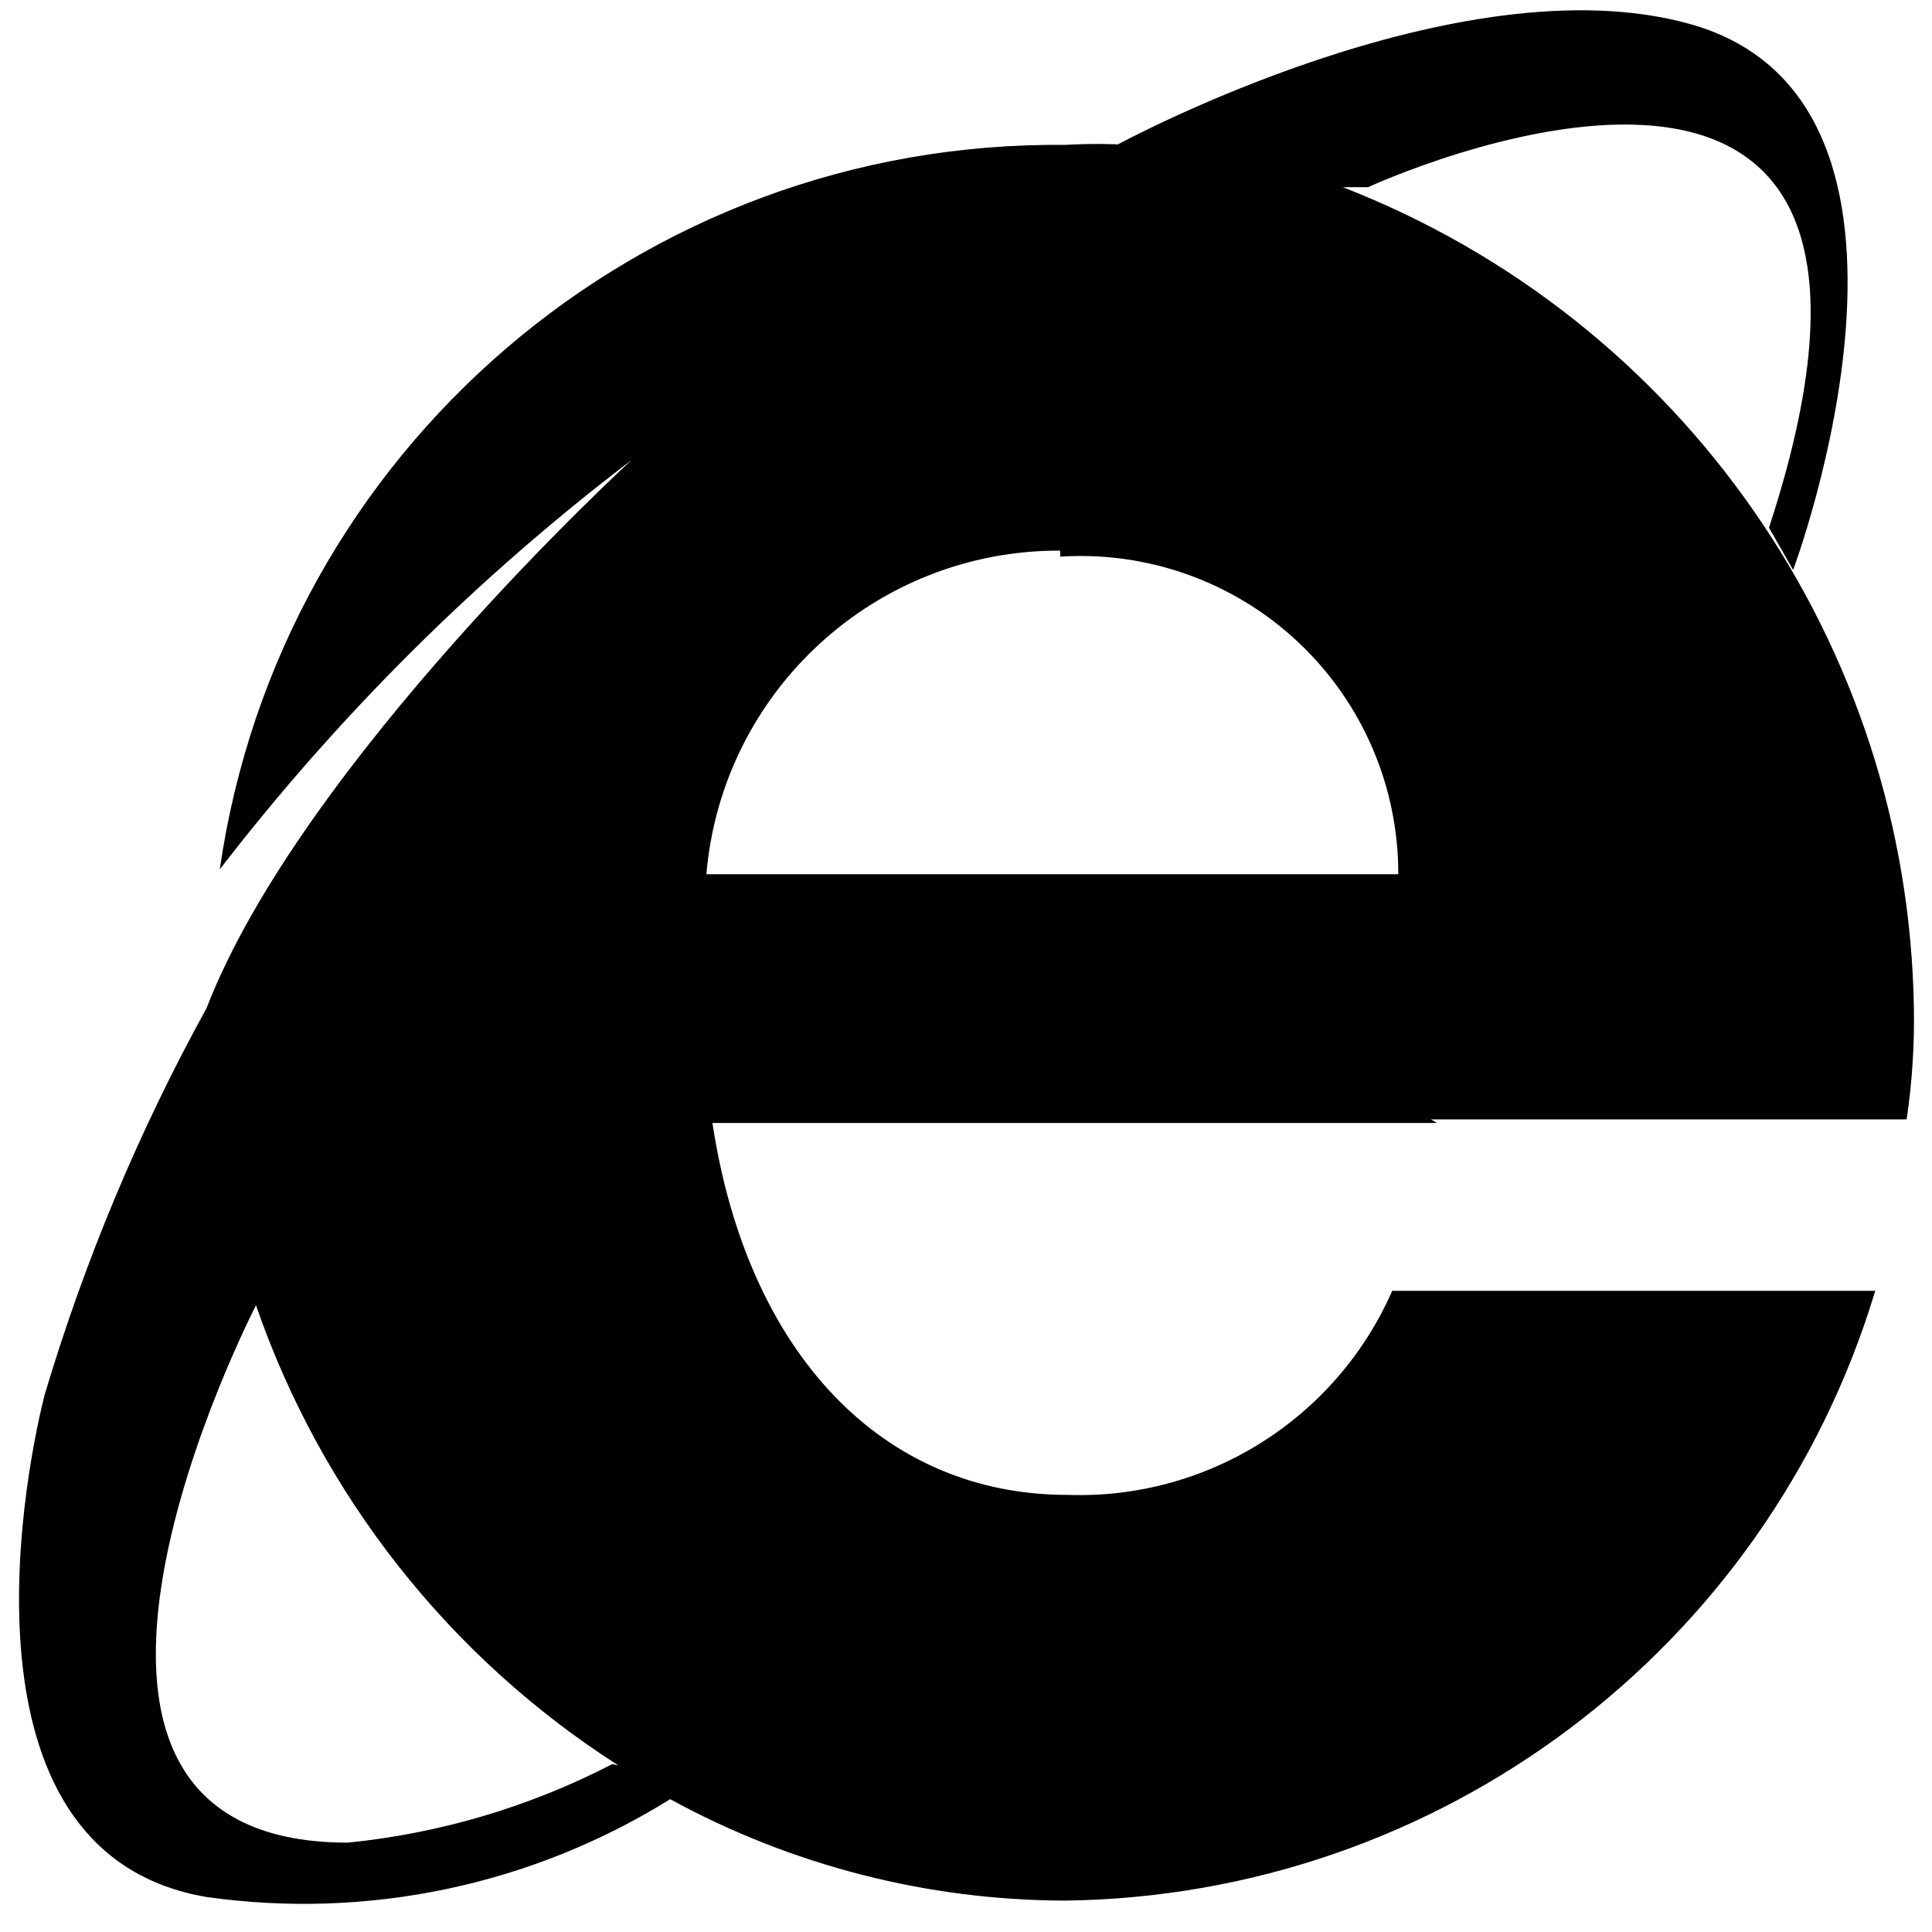
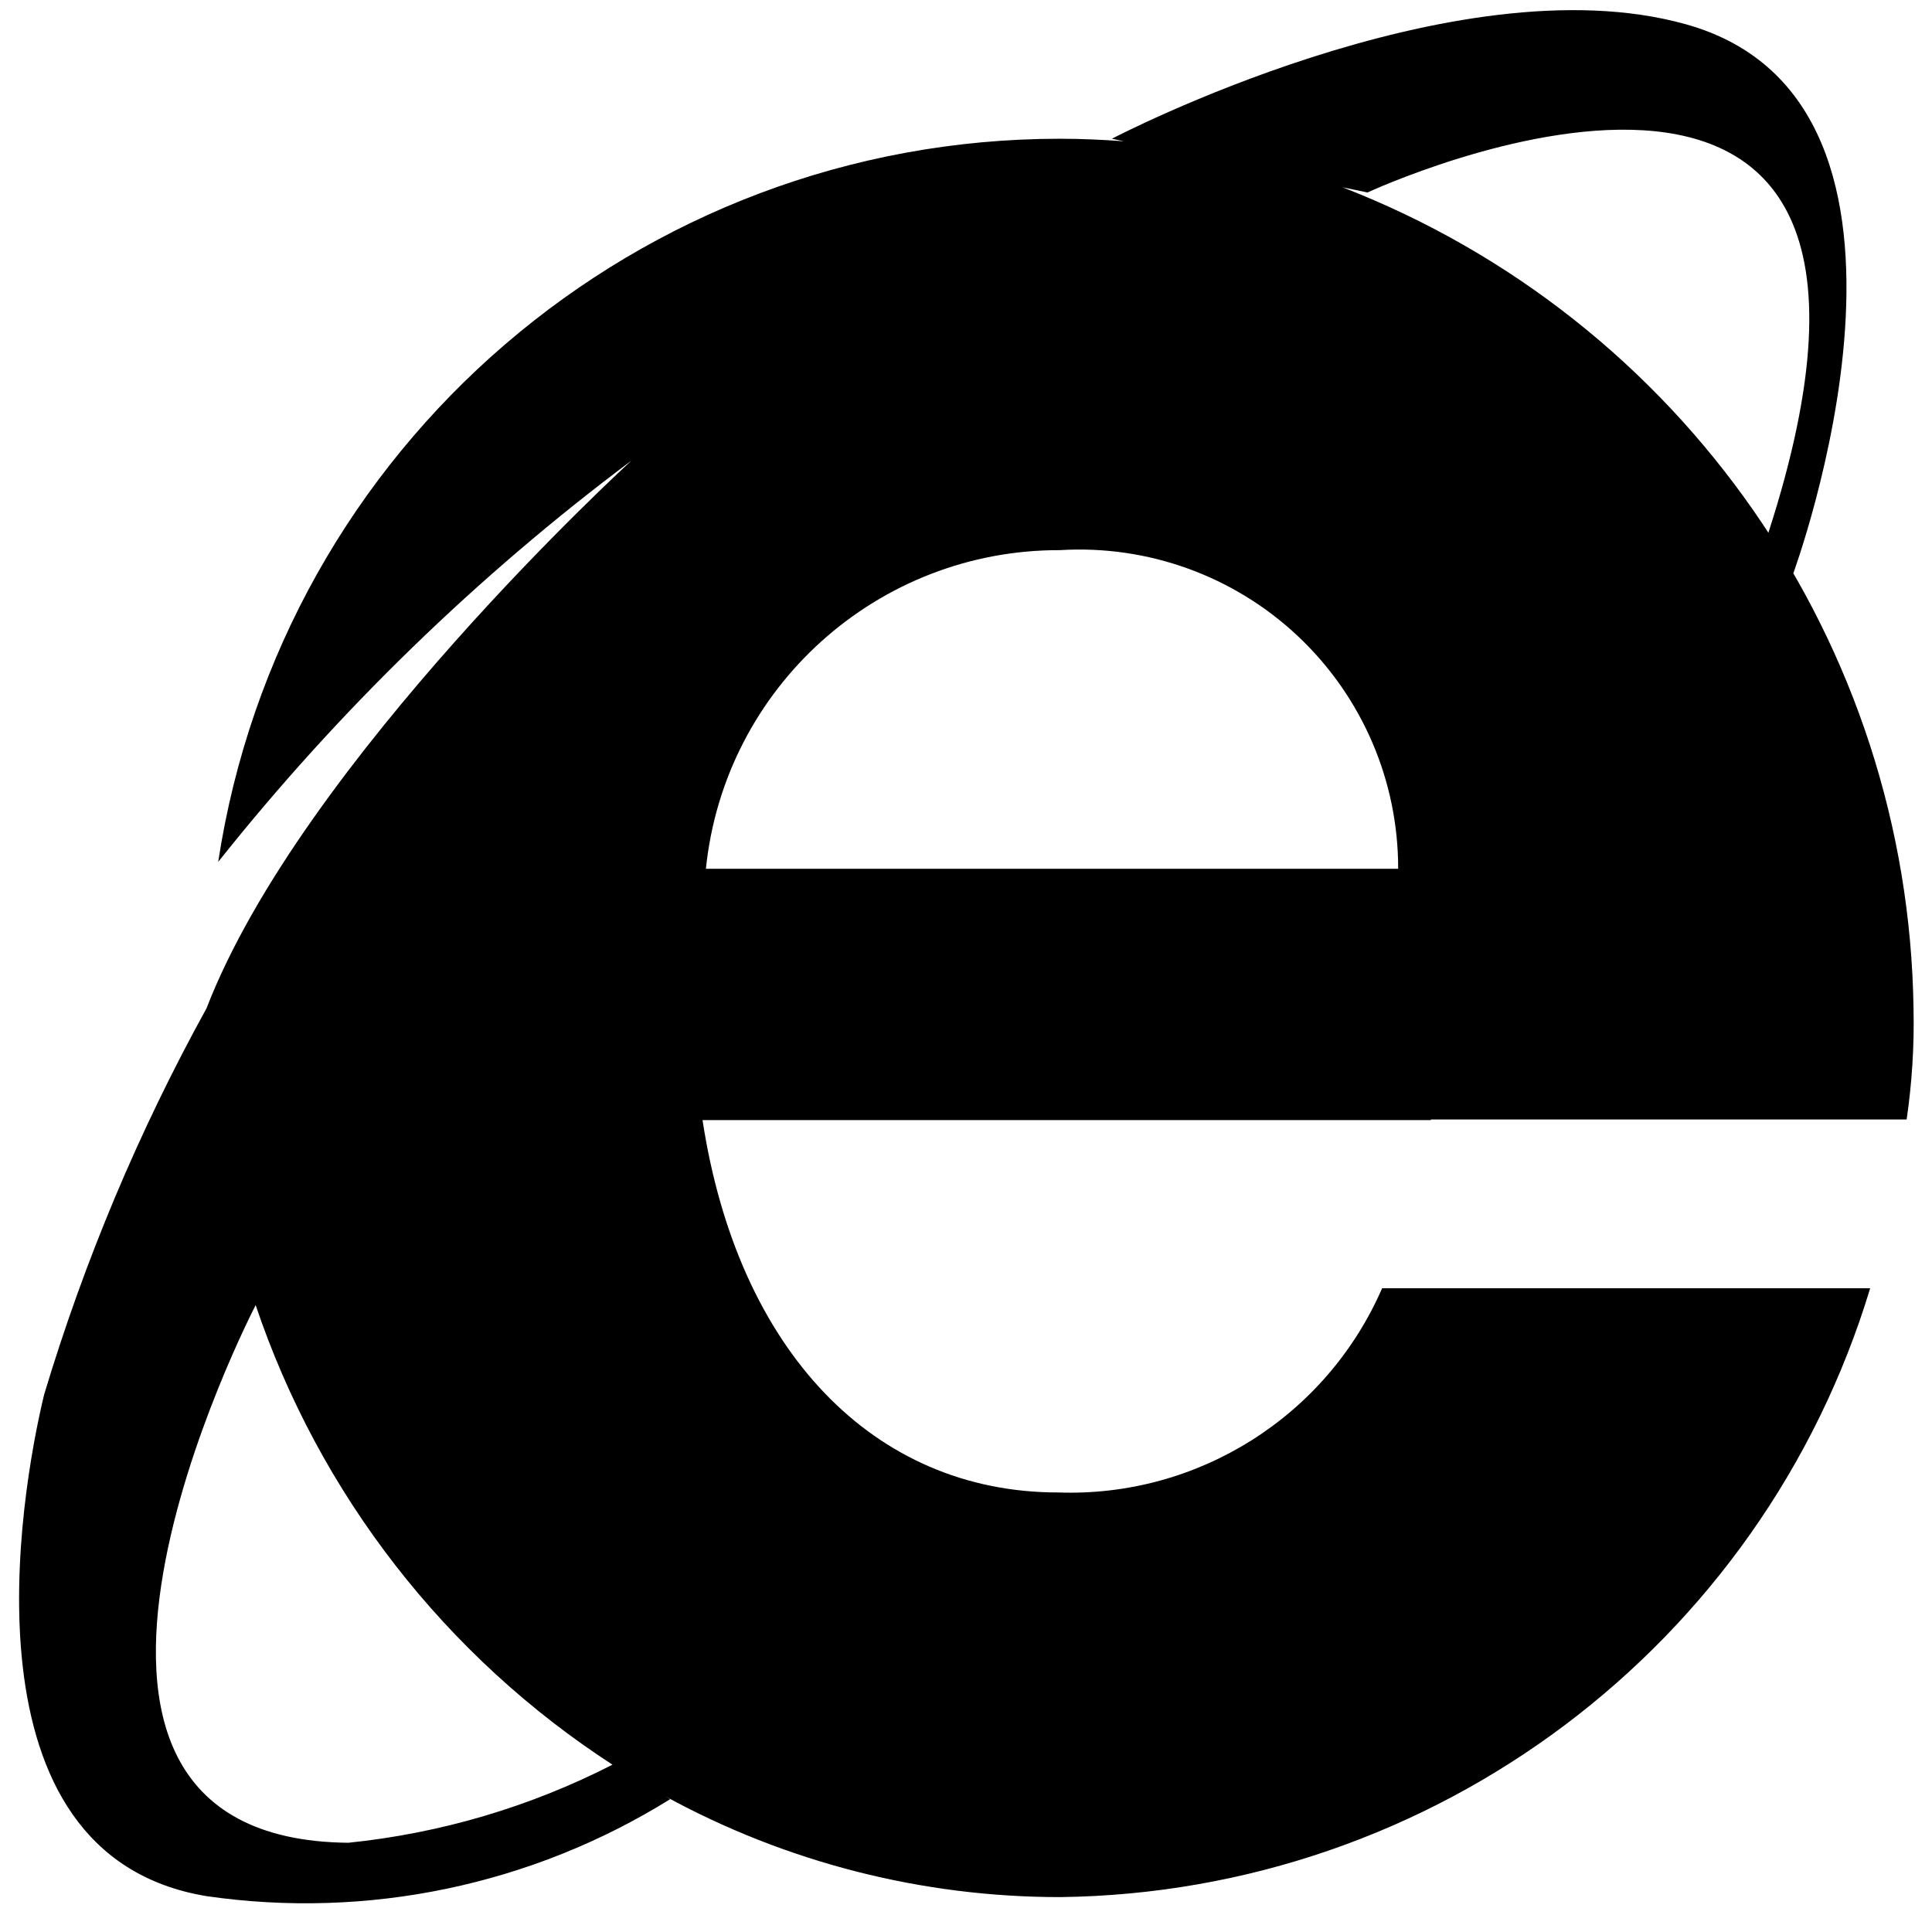
<svg xmlns="http://www.w3.org/2000/svg" viewBox="0 0 16 16">
  <g id="Layer_1" data-name="Layer 1">
-     <path d="M11.85,9.27h3.94a5.61,5.61,0,0,0,.06-.92,7.42,7.42,0,0,0-4.73-6.8l.21,0s5-2.31,3.32,2.82l.2.35S16.3.85,14,.2c-1.92-.54-4.75,1-4.75,1l.1,0a4.61,4.61,0,0,0-.53,0,7,7,0,0,0-7,6A18.28,18.28,0,0,1,5.23,3.81S2.5,6.31,1.71,8.35a16.28,16.28,0,0,0-1.34,3.2c-.21.83-.72,3.81,1.34,4.16a5.74,5.74,0,0,0,3.84-.81l0,0a6.85,6.85,0,0,0,3.27.84,7.1,7.1,0,0,0,6.71-5.05h-4a2.83,2.83,0,0,1-2.69,1.69c-1.53,0-2.65-1.17-2.94-3.08h6ZM5.07,14.61a6.09,6.09,0,0,1-2.19.65c-3.06,0-.76-4.45-.76-4.45h0a7.39,7.39,0,0,0,3,3.81Zm3.71-10a2.63,2.63,0,0,1,2.8,2.63H5.85A2.93,2.93,0,0,1,8.78,4.56Z" />
+     <path d="M11.85,9.271h3.94a5.507,5.507,0,0,0,.057-.92,7.408,7.408,0,0,0-4.729-6.8l.207.043s4.98-2.313,3.32,2.818l.2.354S16.3.849,13.958.2c-1.917-.534-4.75.949-4.75.949l.1.021c-.176-.013-.353-.021-.533-.021A7.052,7.052,0,0,0,1.807,7.138,18.607,18.607,0,0,1,5.23,3.814S2.5,6.305,1.71,8.351a16.4,16.4,0,0,0-1.345,3.2c-.2.83-.717,3.81,1.345,4.152A5.716,5.716,0,0,0,5.55,14.9l-.041-.024a6.816,6.816,0,0,0,3.27.835,7.1,7.1,0,0,0,6.709-5.042H11.446a2.817,2.817,0,0,1-2.682,1.691c-1.531,0-2.654-1.175-2.946-3.084H11.85ZM5.073,14.614a6.181,6.181,0,0,1-2.189.647c-3.062-.03-.768-4.45-.768-4.45v-.006A7.328,7.328,0,0,0,5.081,14.62ZM8.779,4.556a2.639,2.639,0,0,1,2.8,2.639H5.846A2.939,2.939,0,0,1,8.779,4.556Z" />
  </g>
</svg>
